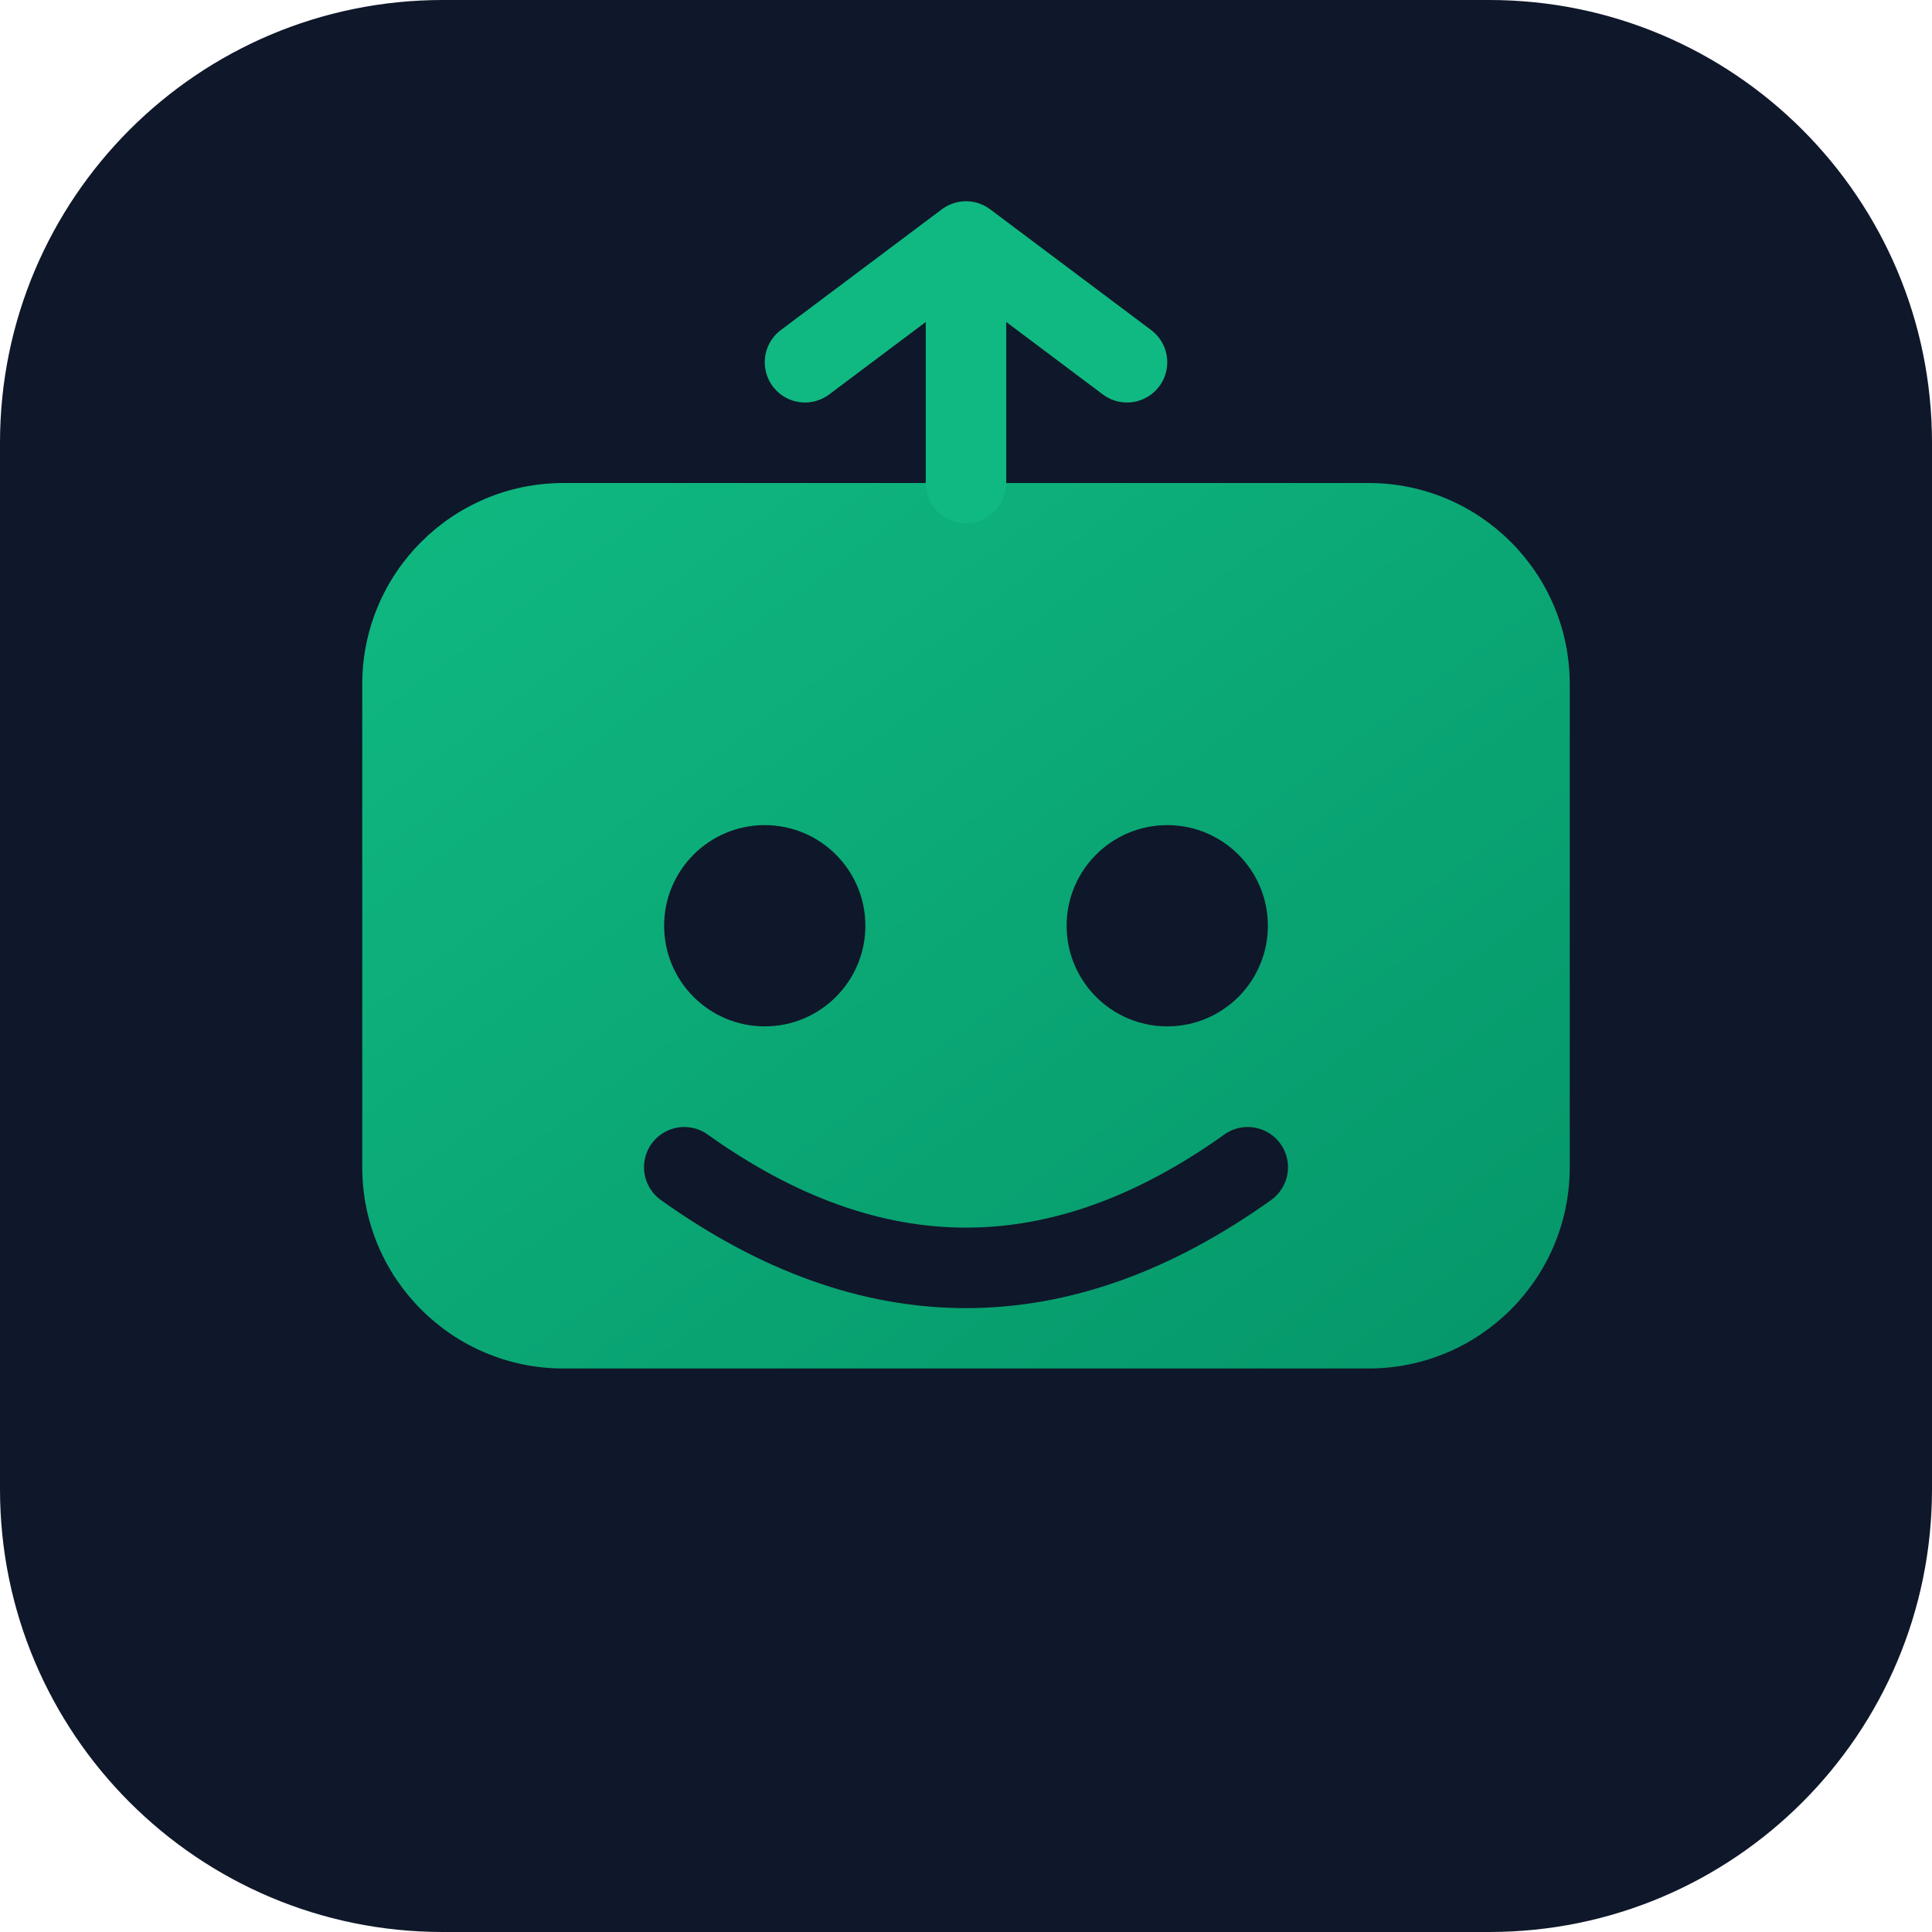
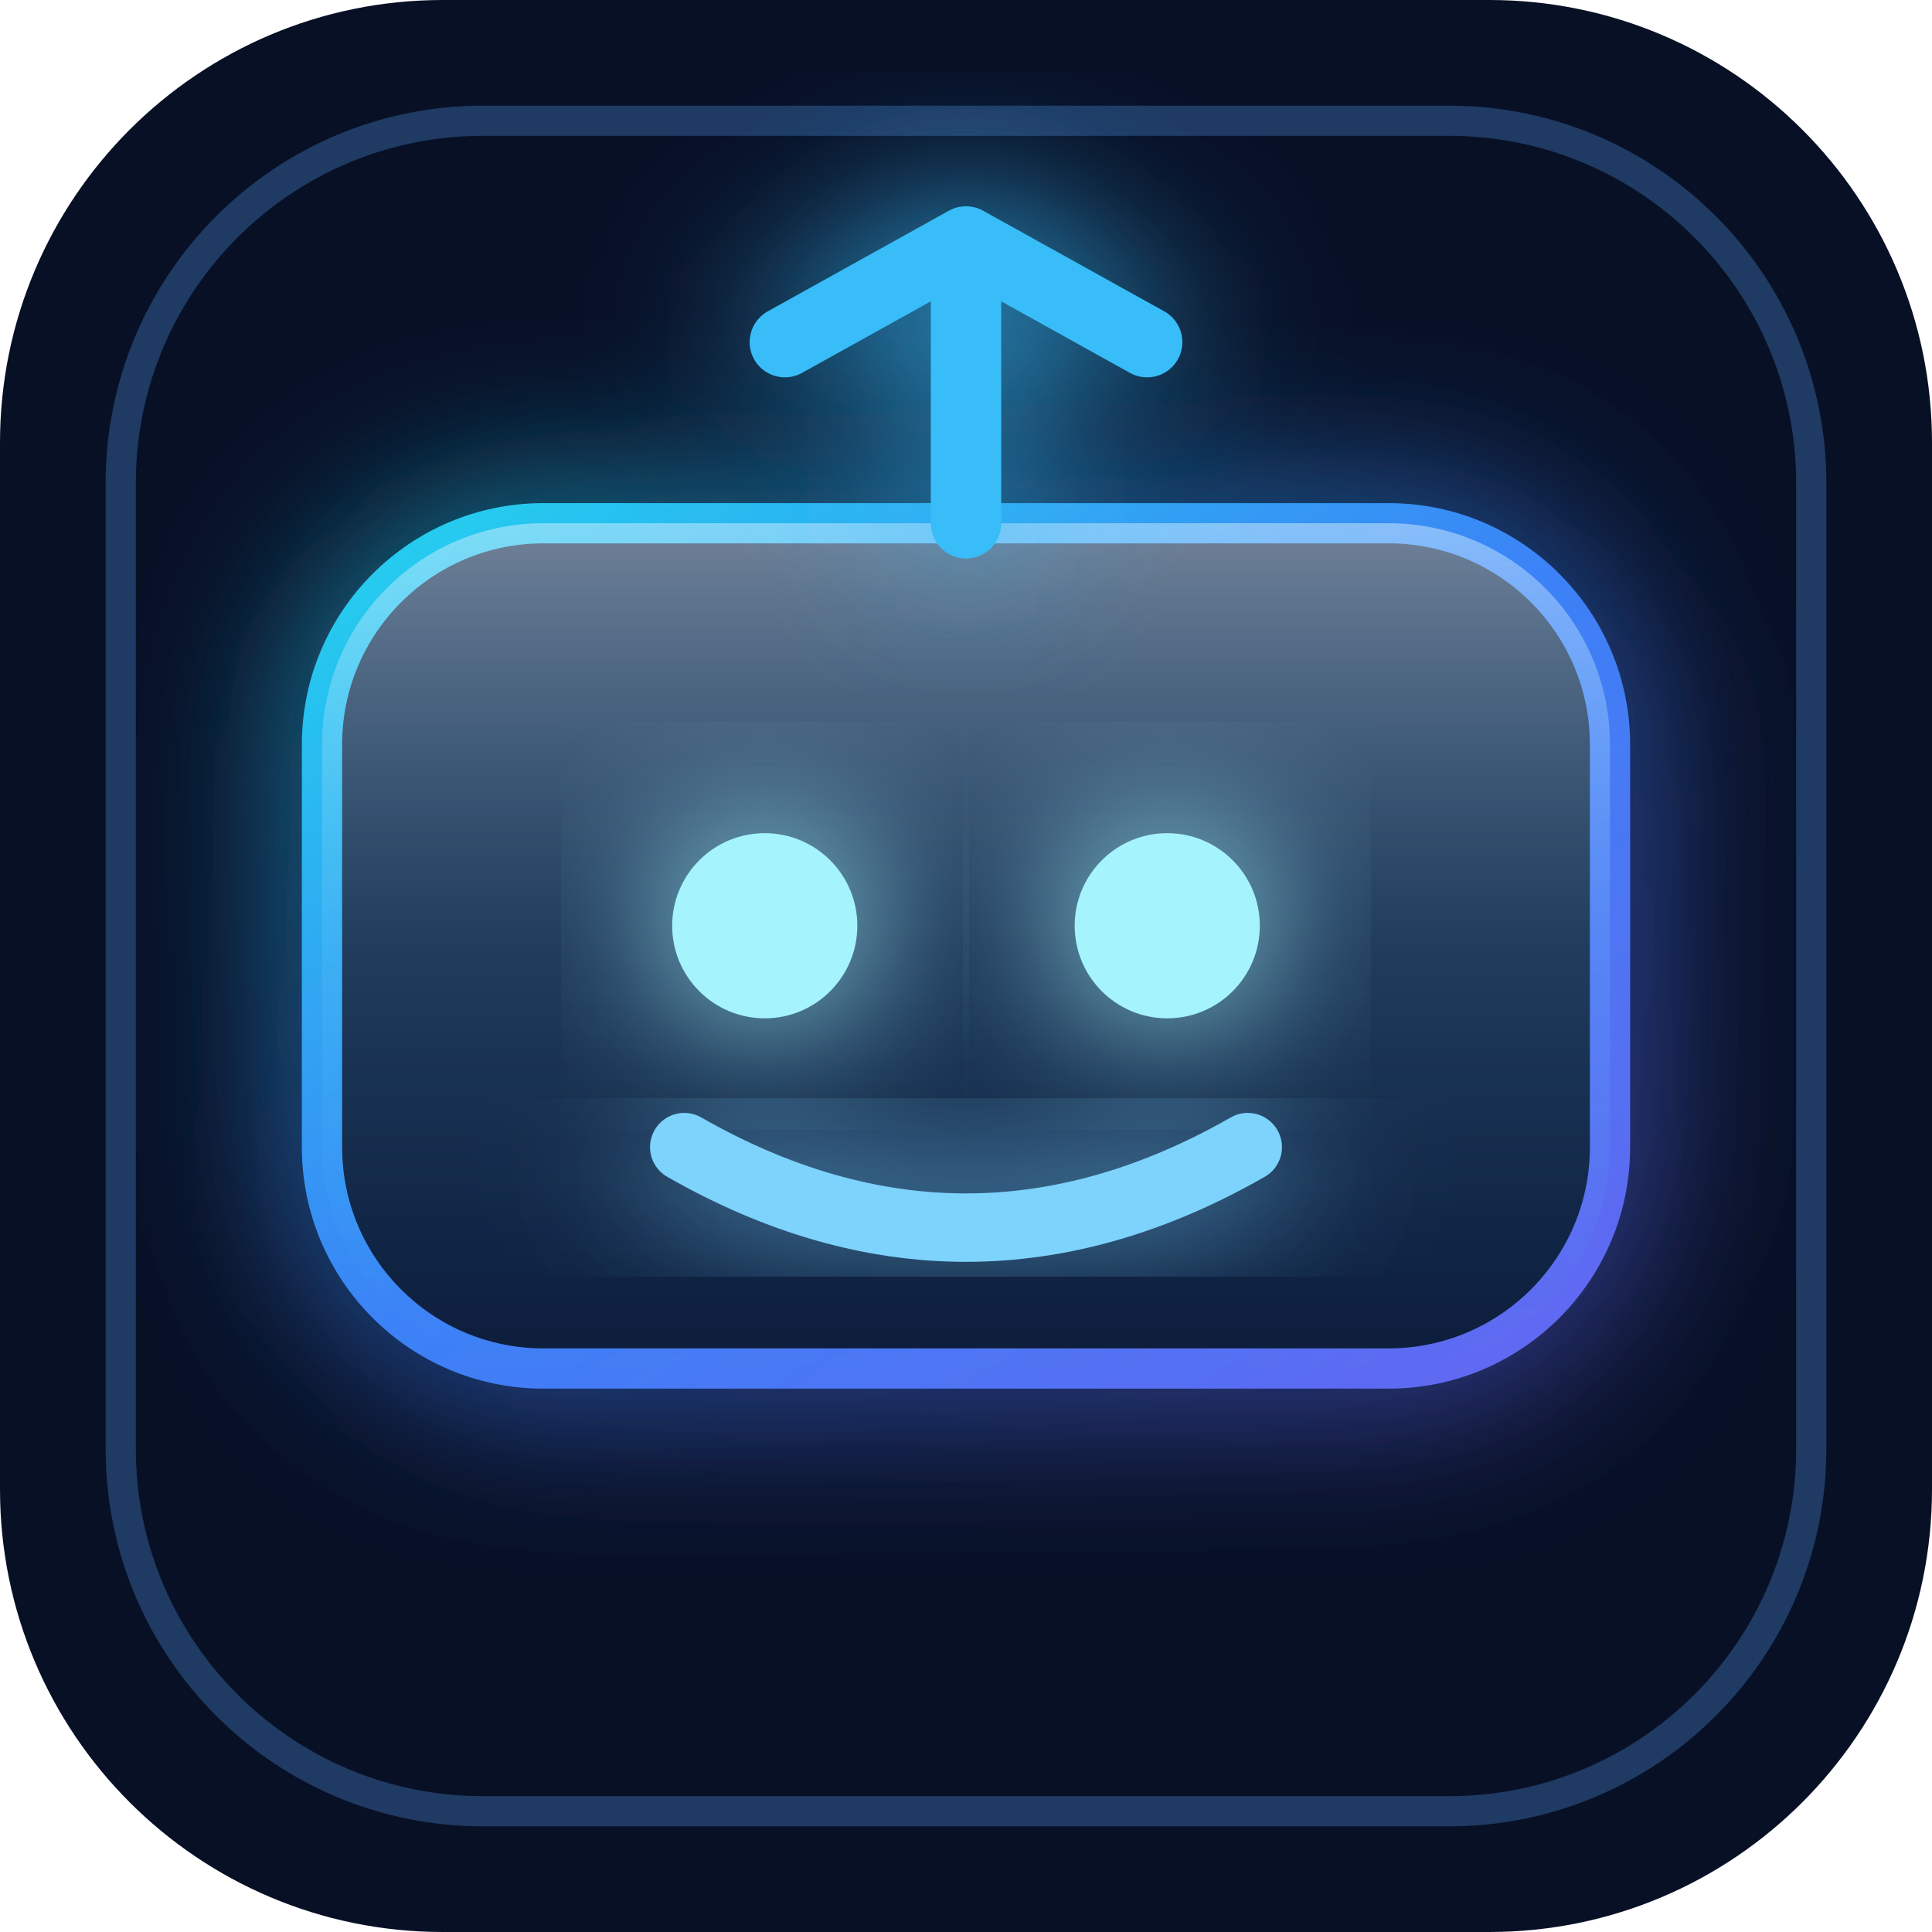
<svg xmlns="http://www.w3.org/2000/svg" viewBox="0 0 96 96">
  <defs>
    <linearGradient id="g" x1="0" y1="0" x2="1" y2="1">
-       <stop offset="0" stop-color="#10b981" />
-       <stop offset="1" stop-color="#059669" />
+       <stop offset="0" stop-color="#22d3ee" />
+       <stop offset=".5" stop-color="#3b82f6" />
+       <stop offset="1" stop-color="#6366f1" />
    </linearGradient>
+     <linearGradient id="holo" x1="0" y1="0" x2="0" y2="1">
+       <stop offset="0" stop-color="#e0f2ff" stop-opacity=".95" />
+       <stop offset=".5" stop-color="#7dd3fc" stop-opacity=".35" />
+       <stop offset="1" stop-color="#38bdf8" stop-opacity="0" />
+     </linearGradient>
+     <linearGradient id="scan" x1="0" y1="0" x2="1" y2="0">
+       <stop offset="0" stop-color="#22d3ee" stop-opacity="0" />
+       <stop offset=".5" stop-color="#a5f3fc" stop-opacity=".9" />
+       <stop offset="1" stop-color="#22d3ee" stop-opacity="0" />
+     </linearGradient>
+     <filter id="glow" x="-60%" y="-60%" width="220%" height="220%">
+       <feGaussianBlur stdDeviation="4" result="b" />
+       <feMerge>
+         <feMergeNode in="b" />
+         <feMergeNode in="SourceGraphic" />
+       </feMerge>
+     </filter>
  </defs>
-   <rect width="96" height="96" rx="22" fill="#0f172a" />
-   <rect x="18" y="24" width="60" height="44" rx="10" fill="url(#g)" />
-   <circle cx="38" cy="46" r="5" fill="#0f172a" />
-   <circle cx="58" cy="46" r="5" fill="#0f172a" />
-   <path d="M34 58 Q48 68 62 58" stroke="#0f172a" stroke-width="4" stroke-linecap="round" fill="none" />
-   <path d="M48 24 L48 12 M40 18 L48 12 L56 18" stroke="#10b981" stroke-width="4" stroke-linecap="round" stroke-linejoin="round" fill="none" />
+   <rect width="96" height="96" rx="22" fill="#081026" />
+   <rect x="6" y="6" width="84" height="84" rx="18" fill="none" stroke="#1f3a63" stroke-width="1.5" />
+   <rect x="16" y="26" width="64" height="42" rx="11" fill="#0c1c3a" stroke="url(#g)" stroke-width="2" filter="url(#glow)" />
+   <rect x="16" y="26" width="64" height="42" rx="11" fill="url(#holo)" opacity=".5" />
+   <circle cx="38" cy="46" r="4.6" fill="#a5f3fc" filter="url(#glow)" />
+   <circle cx="58" cy="46" r="4.6" fill="#a5f3fc" filter="url(#glow)" />
+   <path d="M34 57 Q48 65 62 57" stroke="#7dd3fc" stroke-width="3.4" stroke-linecap="round" fill="none" filter="url(#glow)" />
+   <line x1="22" y1="36" x2="74" y2="36" stroke="url(#scan)" stroke-width="2" opacity=".8" />
+   <path d="M48 26 L48 12 M39 17 L48 12 L57 17" stroke="#38bdf8" stroke-width="3.5" stroke-linecap="round" stroke-linejoin="round" fill="none" filter="url(#glow)" />
</svg>
